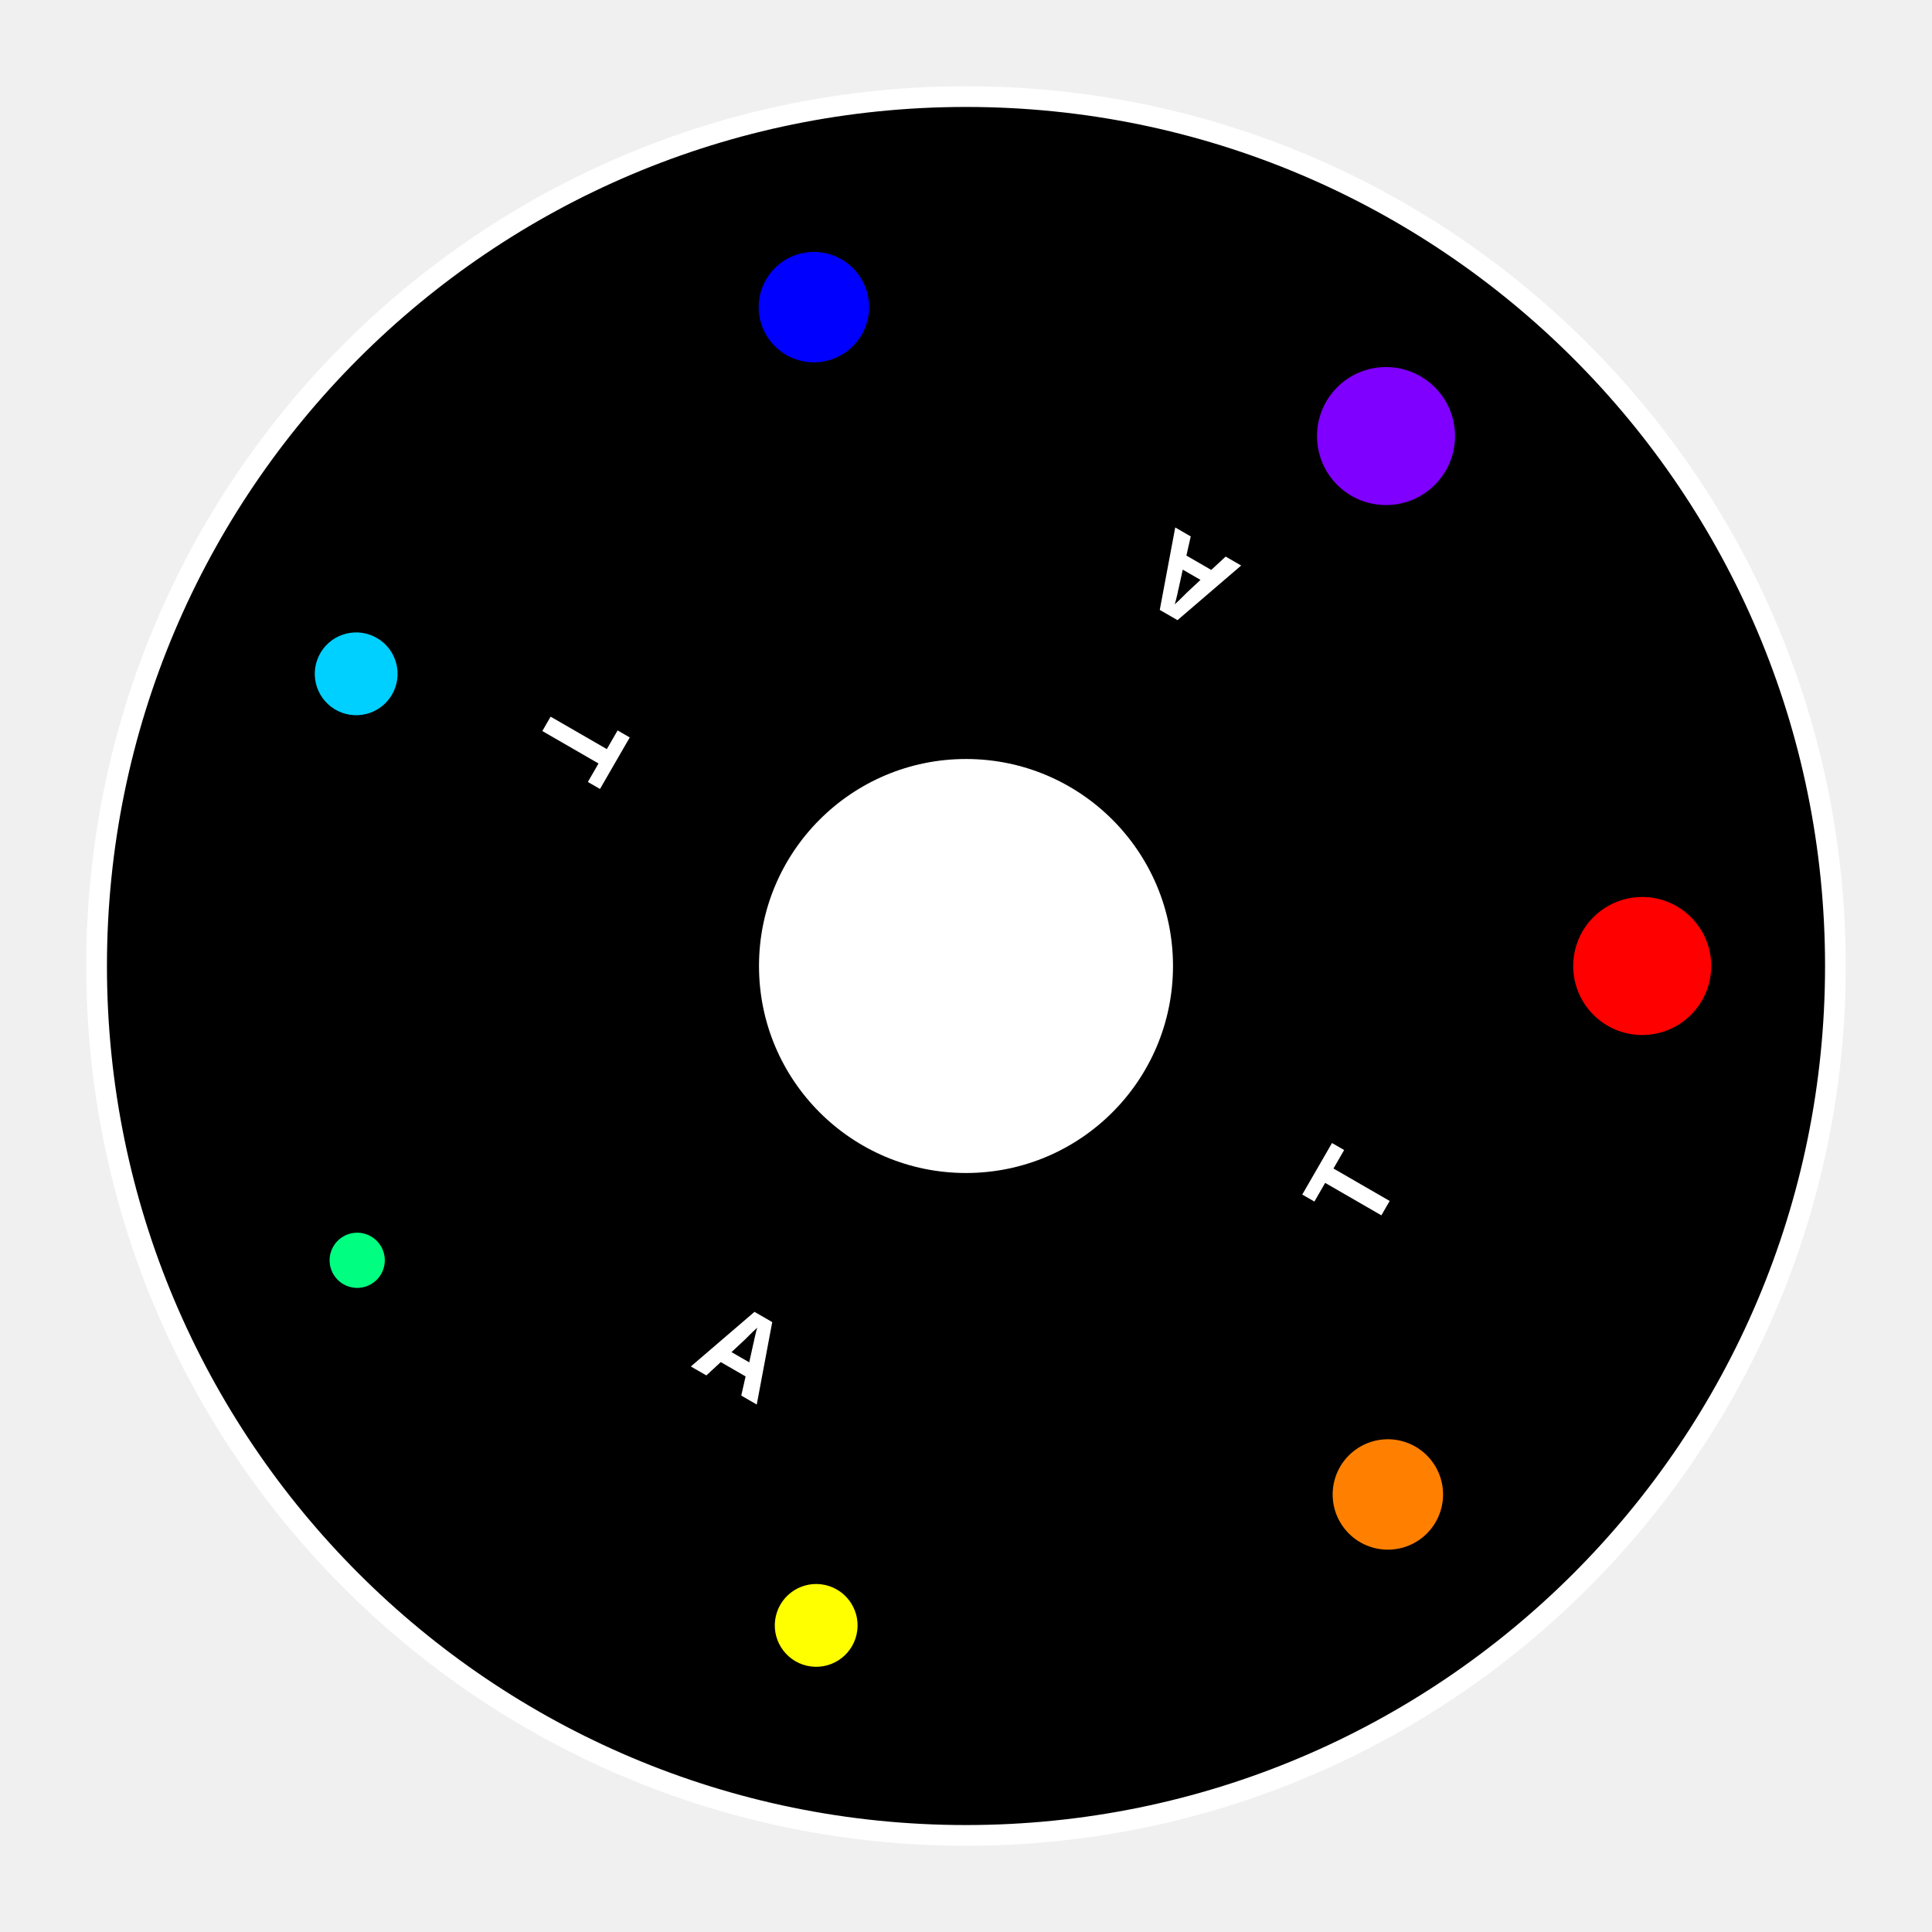
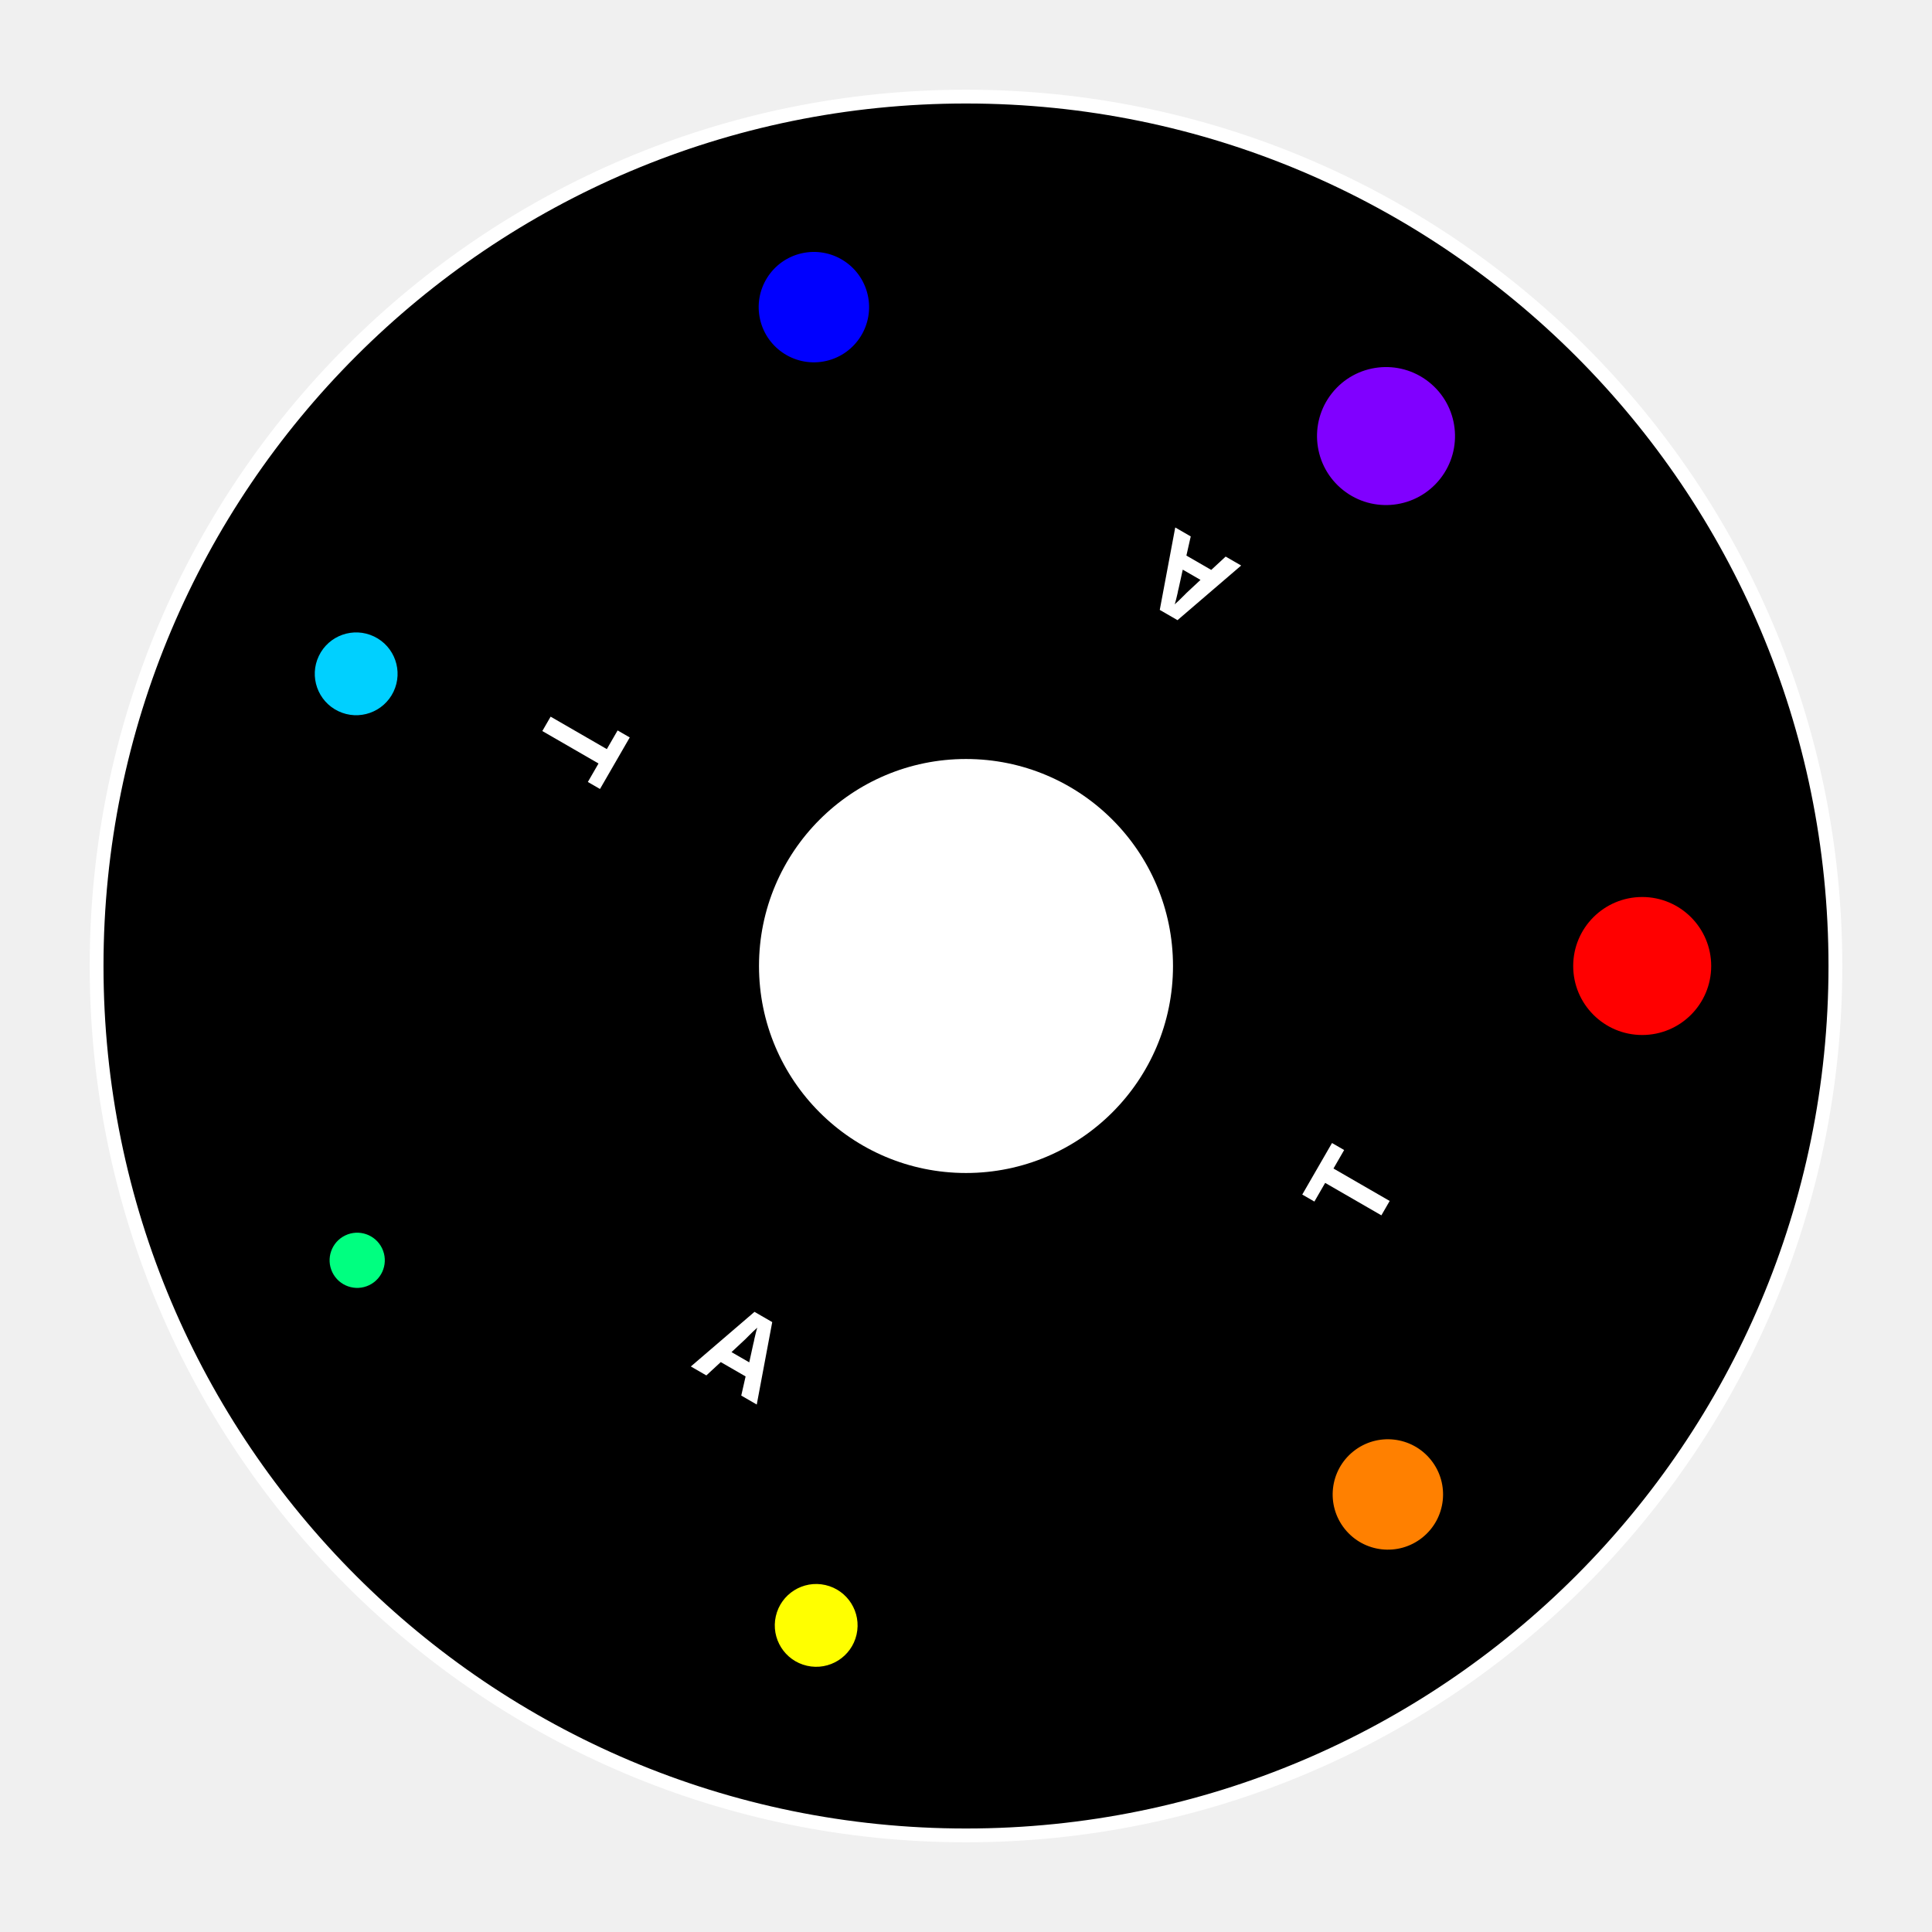
<svg xmlns="http://www.w3.org/2000/svg" width="140" height="140" viewBox="0 0 140 140">
  <rect width="100%" height="100%" fill="none" />
-   <circle cx="70" cy="70" r="63" fill="black" stroke="white" stroke-width="1.5" />
+   <circle cx="70" cy="70" r="63" fill="black" stroke="white" stroke-width="1" />
  <g transform="translate(70,70)">
    <circle cx="49" cy="0" r="5" fill="#FF0000" transform="rotate(0)" />
    <circle cx="49" cy="0" r="4" fill="#FF8000" transform="rotate(51.4)" />
    <circle cx="49" cy="0" r="3" fill="#FFFF00" transform="rotate(102.8)" />
    <circle cx="49" cy="0" r="2" fill="#00FF80" transform="rotate(154.2)" />
    <circle cx="49" cy="0" r="3" fill="#00D0FF" transform="rotate(205.6)" />
    <circle cx="49" cy="0" r="4" fill="#0000FF" transform="rotate(257)" />
    <circle cx="49" cy="0" r="5" fill="#8000FF" transform="rotate(308.4)" />
  </g>
  <g transform="translate(70,70)" font-family="Fira Code, sans-serif" font-weight="bold" font-size="8" fill="white" text-anchor="middle" dominant-baseline="central">
    <text x="0" y="32" transform="rotate(-60)">T</text>
    <text x="0" y="32" transform="rotate(120)">T</text>
    <text x="0" y="32" transform="rotate(30)">A</text>
    <text x="0" y="32" transform="rotate(-150)">A</text>
    <circle cx="0" cy="0" r="15" fill="white" />
  </g>
</svg>
